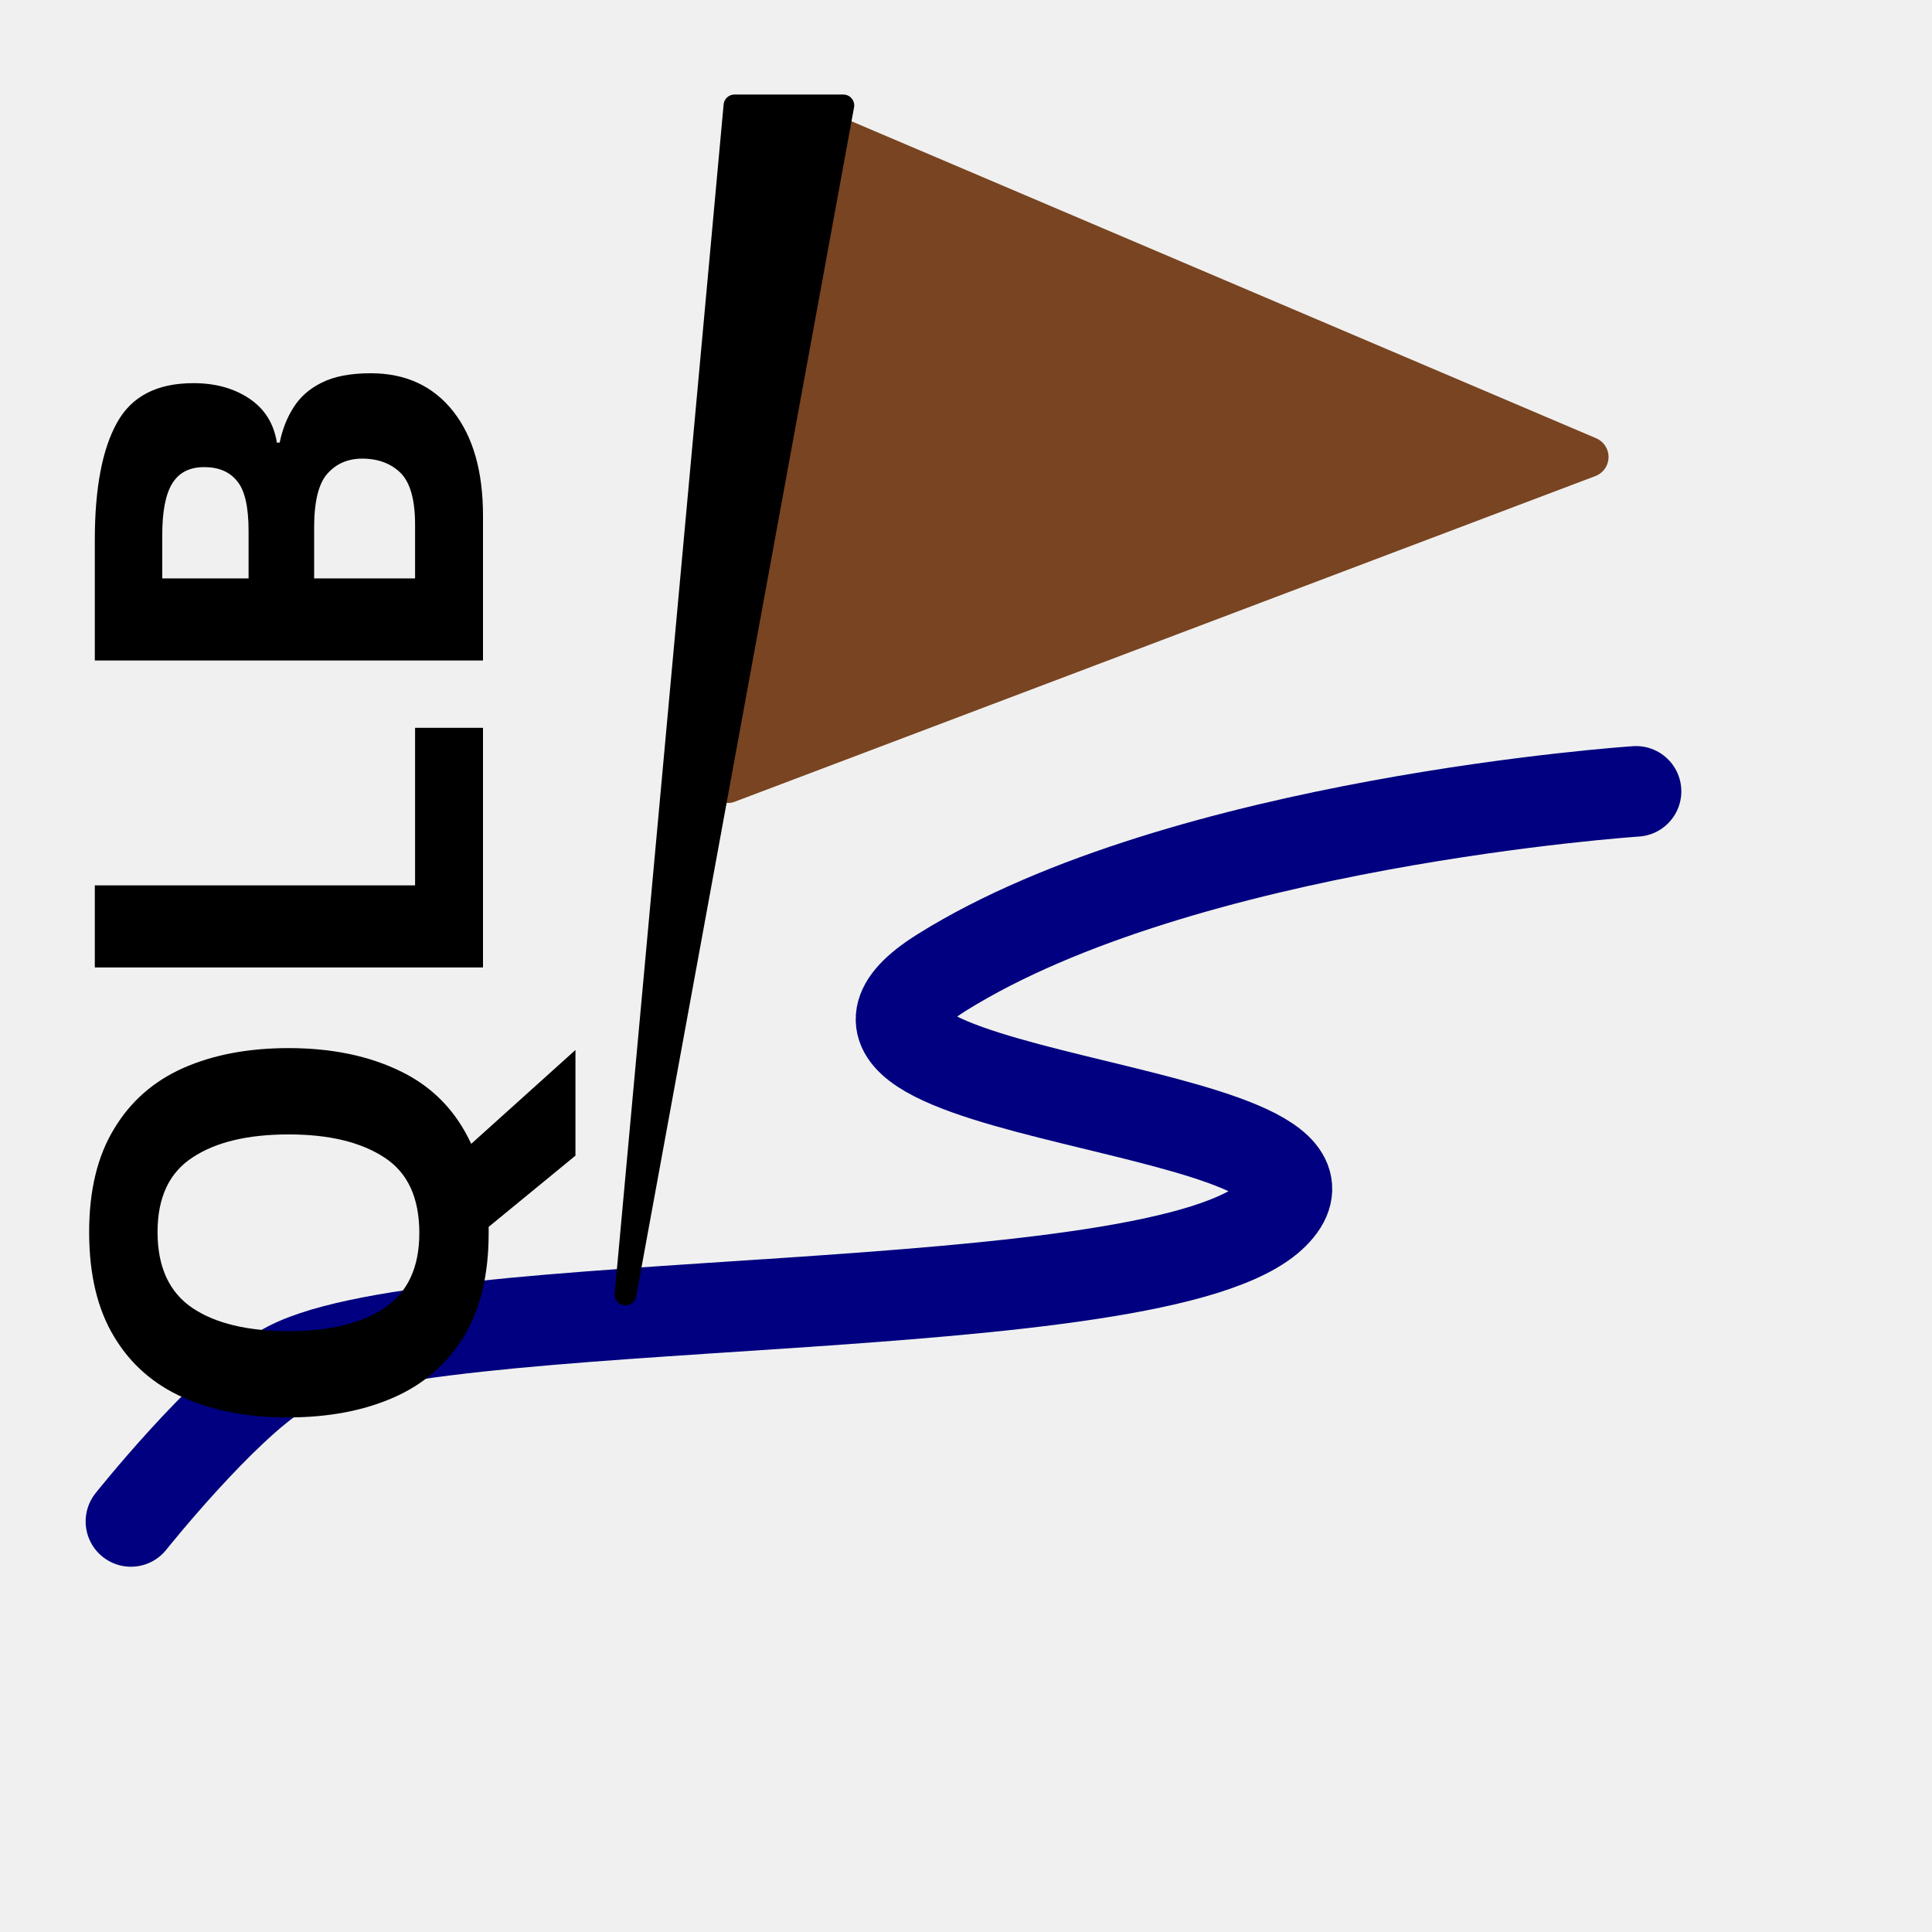
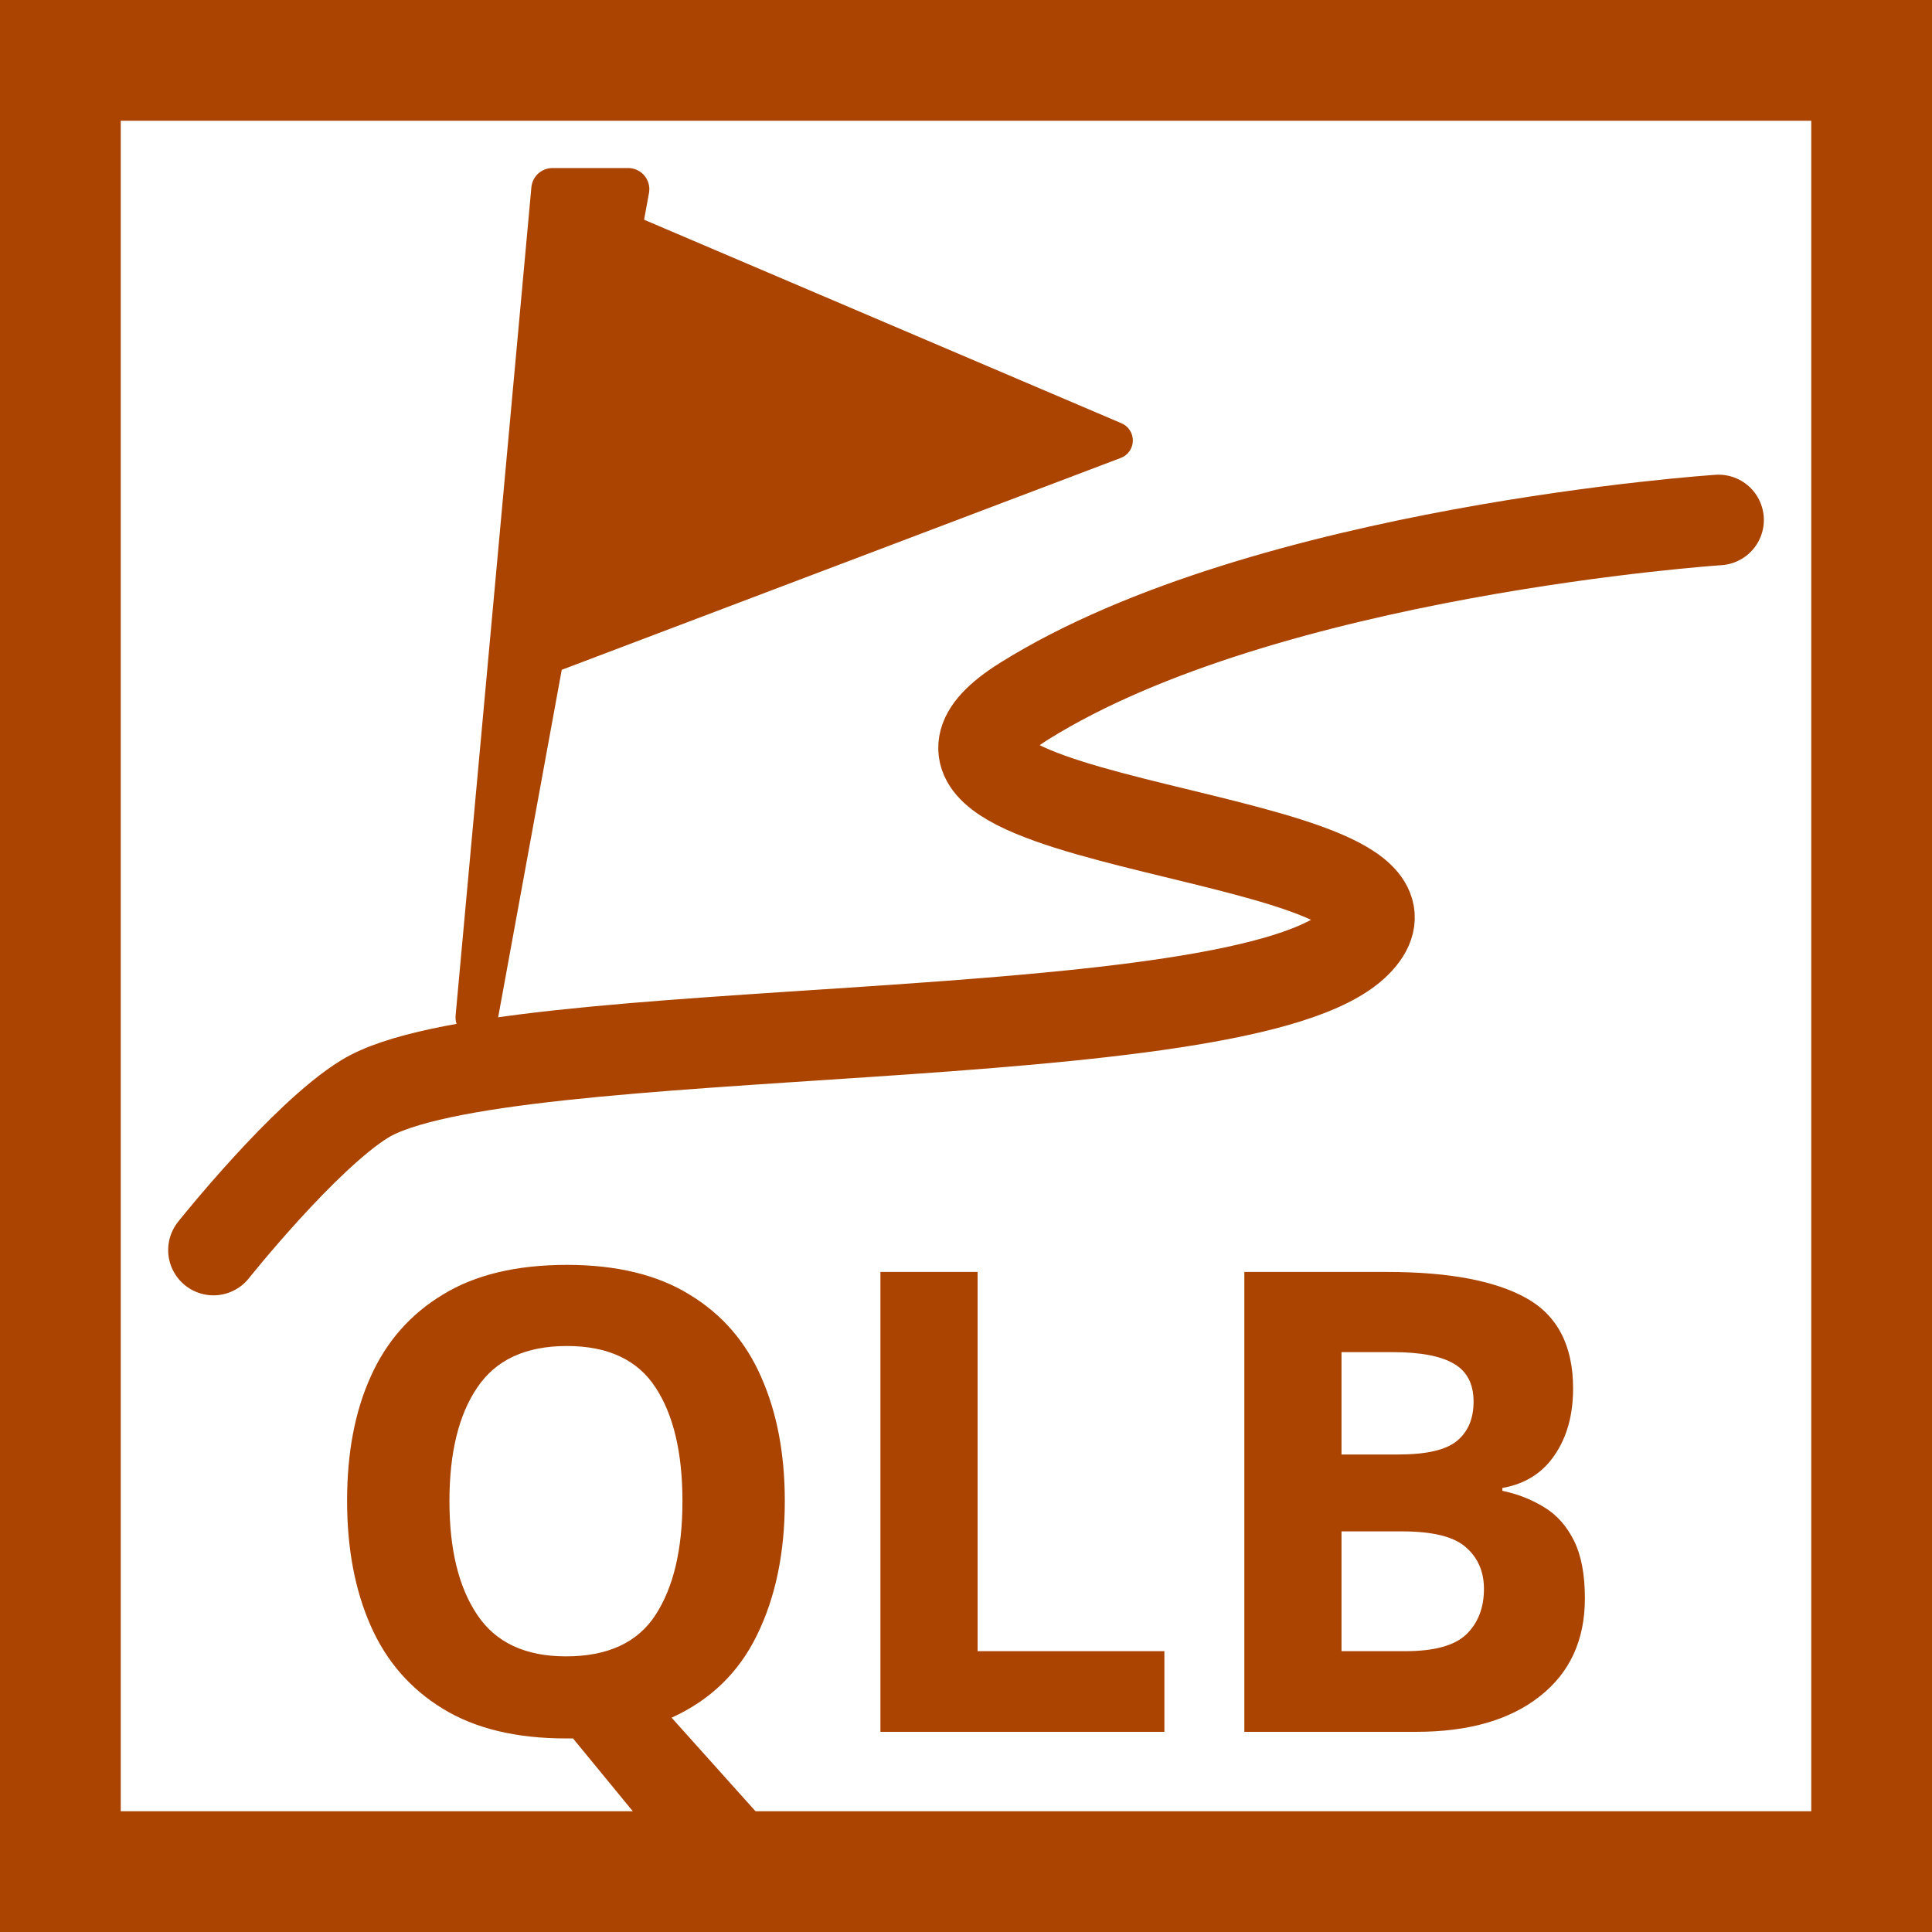
- <svg xmlns="http://www.w3.org/2000/svg" width="64" height="64" id="svg2" version="1.1">
+ <svg xmlns="http://www.w3.org/2000/svg" width="64" height="64" id="svg2" version="1.1" xml:space="preserve">
  <defs id="defs4" />
  <g id="layer1" transform="translate(0,-988.3622)">
-     <path style="fill:none;stroke:#000080;stroke-width:3;stroke-linecap:round;stroke-linejoin:round;stroke-miterlimit:4;stroke-opacity:1;stroke-dasharray:none" d="m 54.196,1014.577 c 0,0 -15,1 -23,6 -6.837,4.273 14.727,4.273 11,8 -3.727,3.727 -28.376,2.414 -32.859,5.185 -2.005,1.239 -5,5 -5,5" id="path3078" />
-     <path style="fill:#784421;stroke:#784421;stroke-width:1.35;stroke-linecap:round;stroke-linejoin:round;stroke-miterlimit:4;stroke-dasharray:none;stroke-opacity:1" d="m 27.27,992.714 25.34,10.787 -28.507,10.787 3.167,-21.575" id="path3763" />
-     <path style="fill:#000000;stroke:#000000;stroke-width:0.719px;stroke-linecap:round;stroke-linejoin:round;stroke-opacity:1" d="m 20.72,1031.245 3.609,-39.391 3.609,0 z" id="path3761" />
-     <rect style="fill:none;stroke:none" id="rect3769" width="40" height="40" x="2.641" y="991.494" />
-     <text xml:space="preserve" style="font-style:normal;font-weight:bold;font-size:14px;line-height:125%;font-family:Sans;-inkscape-font-specification:'Sans Bold';letter-spacing:0px;word-spacing:0px;fill:#000000;fill-opacity:1;stroke:none" x="-1036.362" y="16" id="text3848" transform="matrix(0,-1,1,0,0,0)">
-       <tspan id="tspan3850" x="-1036.362" y="16" style="font-size:18px">QLB</tspan>
+     <rect style="fill:#ffffff;fill-opacity:1;stroke:#aa4400;stroke-width:4;stroke-linecap:square;stroke-miterlimit:4;stroke-dasharray:none;stroke-opacity:1" id="rect856-9" width="60" height="60" x="2" y="990.362" />
+     <path style="fill:none;stroke:#aa4400;stroke-width:3;stroke-linecap:round;stroke-linejoin:round;stroke-miterlimit:4;stroke-dasharray:none;stroke-dashoffset:0;stroke-opacity:1" d="m 56.93,1005.587 c 0,0 -15,1 -23,6 -6.837,4.273 14.727,4.273 11,8 -3.727,3.727 -28.376,2.414 -32.859,5.185 -2.005,1.239 -5,5 -5,5" id="path3078-4" />
+     <path id="path3763-6" d="m 19.286,995.44 17.621,7.513 -19.823,7.513 2.203,-15.025" style="fill:#aa4400;stroke:#aa4400;stroke-width:1.239;stroke-linecap:round;stroke-linejoin:round;stroke-miterlimit:4;stroke-dasharray:none;stroke-opacity:1;fill-opacity:1" />
+     <path id="path3761-9" d="m 15.79,1022.063 2.51,-27.434 h 2.51 z" style="fill:#aa4400;fill-opacity:1;stroke:#aa4400;stroke-width:1.4;stroke-linecap:round;stroke-linejoin:round;stroke-dasharray:none;stroke-opacity:1" />
+     <text xml:space="preserve" style="font-style:normal;font-weight:bold;font-size:21.333px;line-height:0%;font-family:sans-serif;-inkscape-font-specification:'Sans Bold';letter-spacing:0px;word-spacing:0px;white-space:pre;inline-size:81.976;display:inline;fill:#aa4400;fill-opacity:1;stroke:#aa4400;stroke-width:0;stroke-dasharray:none;stroke-opacity:1" x="135.108" y="1048.41" id="text3848-2" transform="translate(-124.8461,-2.678574)">
+       <tspan x="135.108" y="1048.41" id="tspan1">QLB</tspan>
    </text>
-     <flowRoot xml:space="preserve" id="flowRoot3859" style="fill:black;stroke:none;stroke-opacity:1;stroke-width:1px;stroke-linejoin:miter;stroke-linecap:butt;fill-opacity:1;font-family:Sans;font-style:normal;font-weight:normal;font-size:12px;line-height:125%;letter-spacing:0px;word-spacing:0px">
-       <flowRegion id="flowRegion3861">
-         <rect id="rect3863" width="75.357" height="62.143" x="-9.464" y="2.214" />
-       </flowRegion>
-       <flowPara id="flowPara3865" />
-     </flowRoot>
  </g>
</svg>
